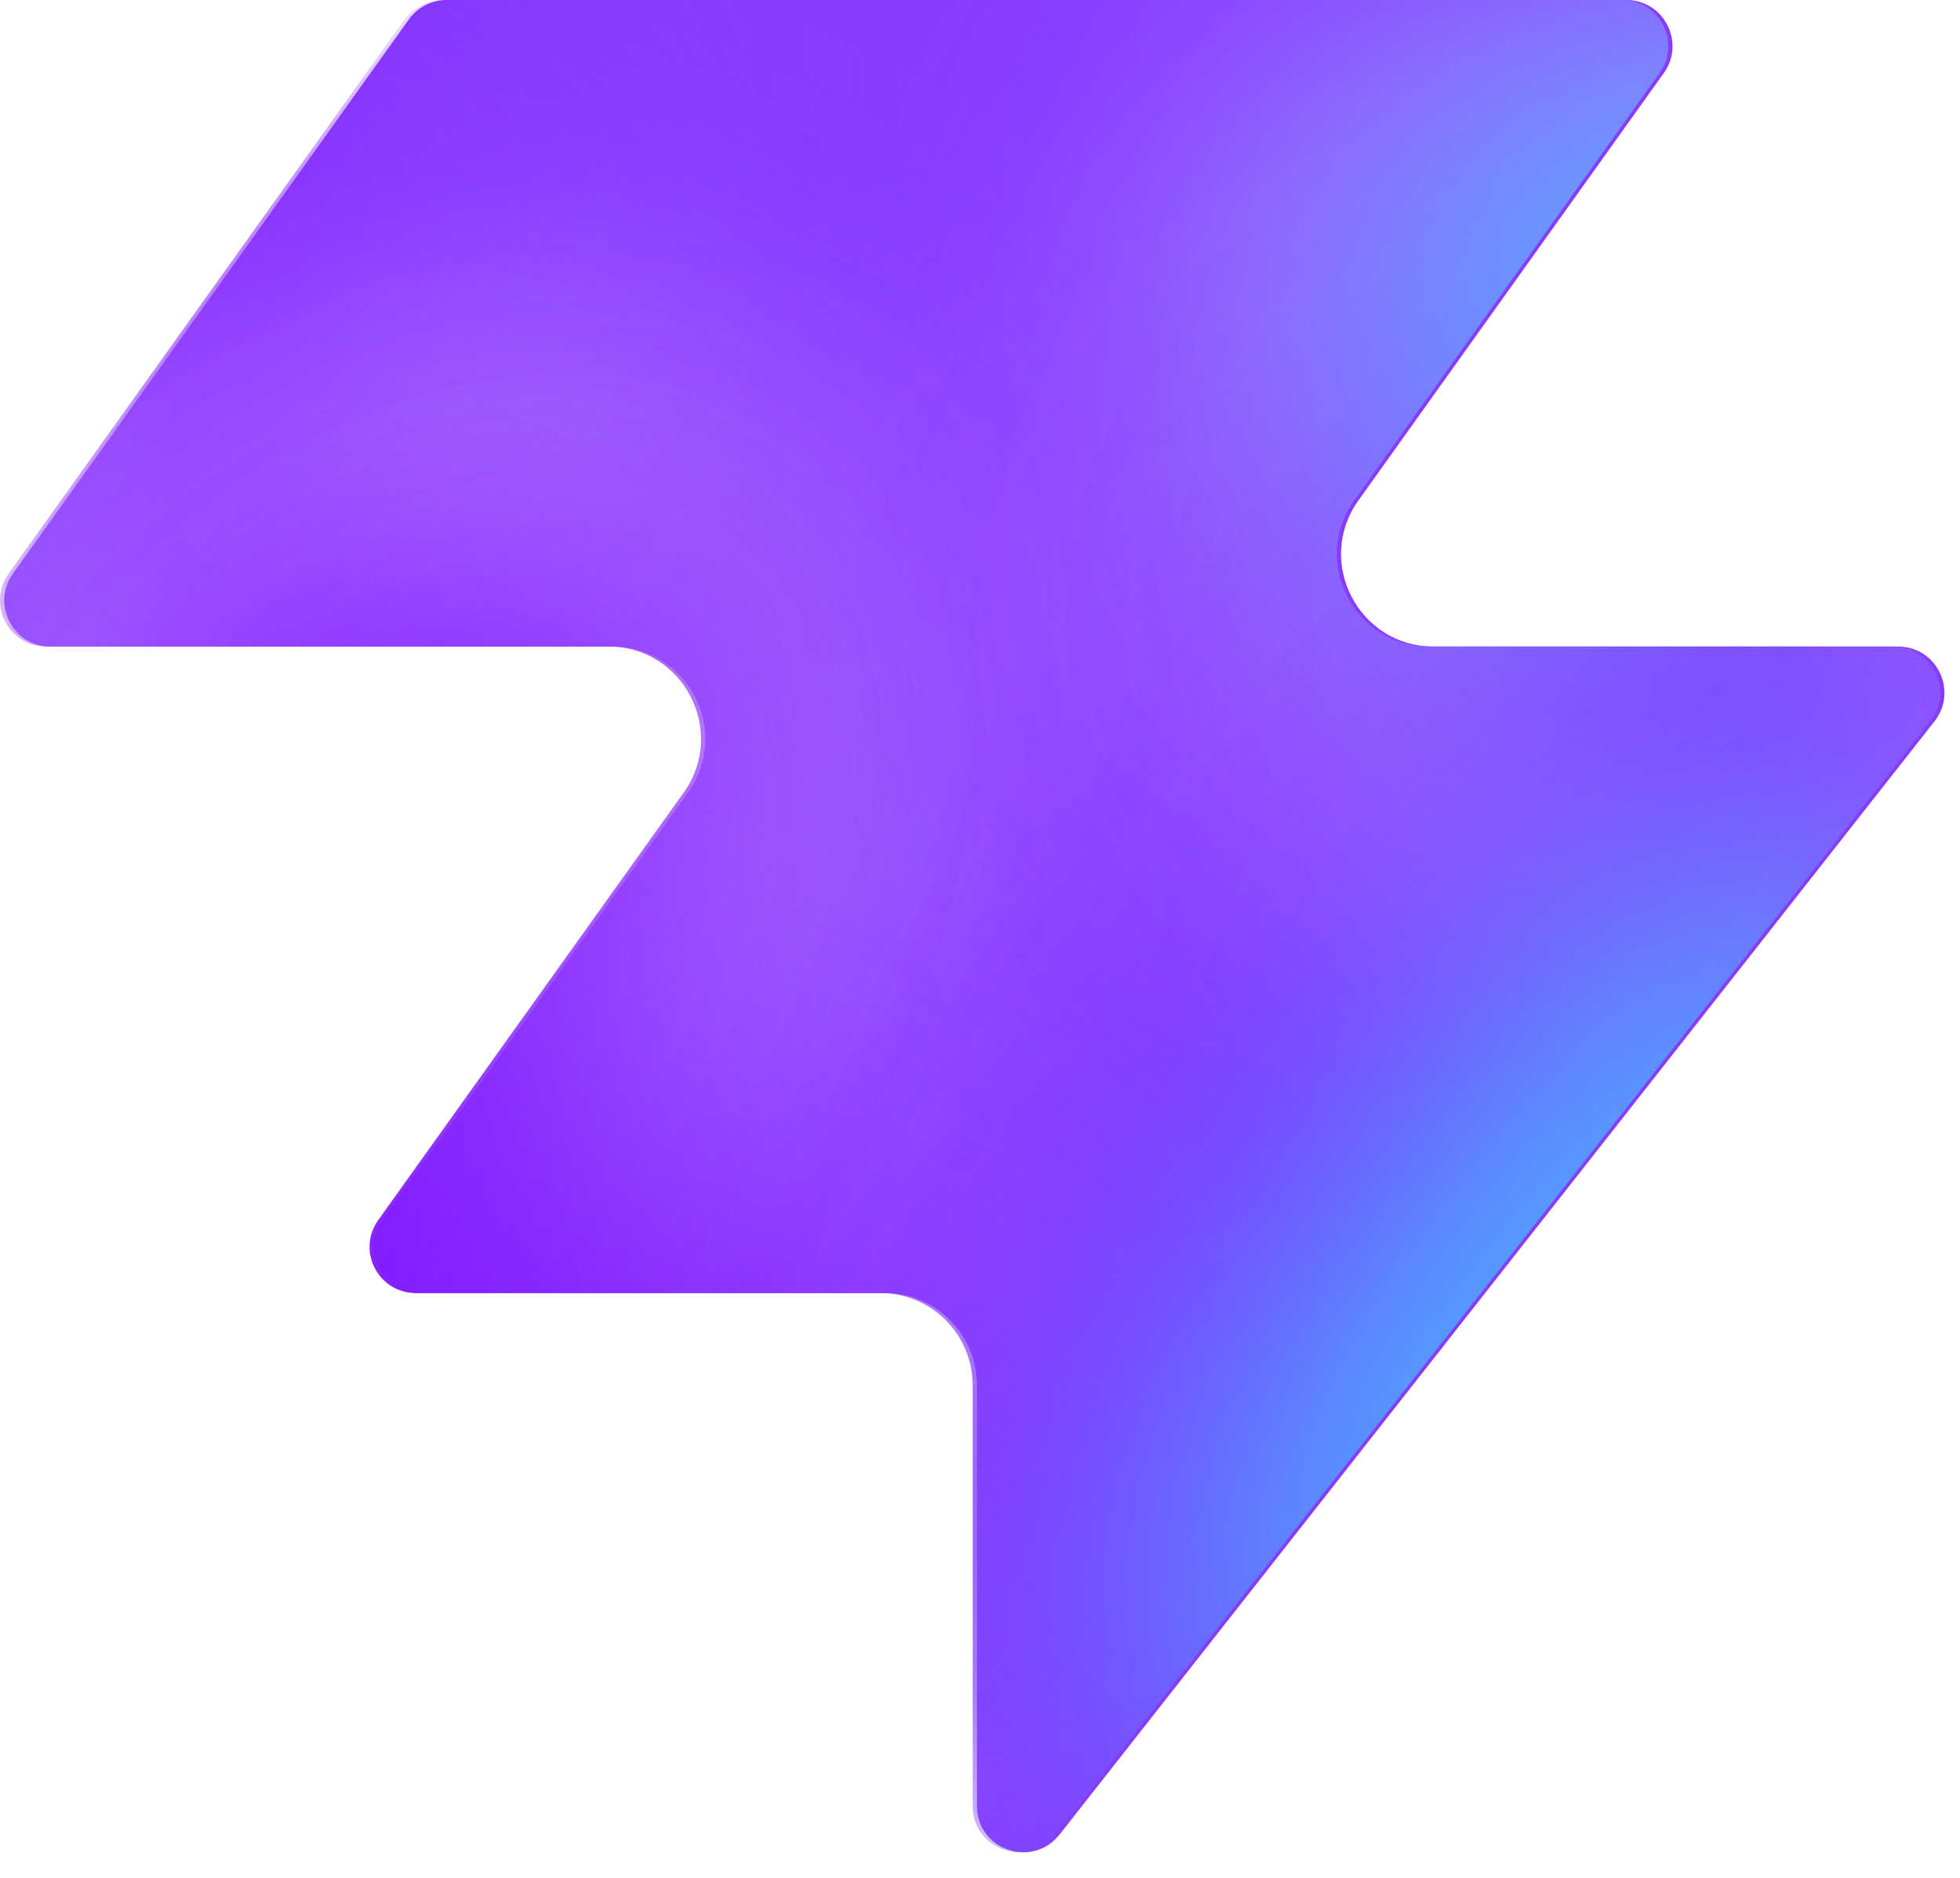
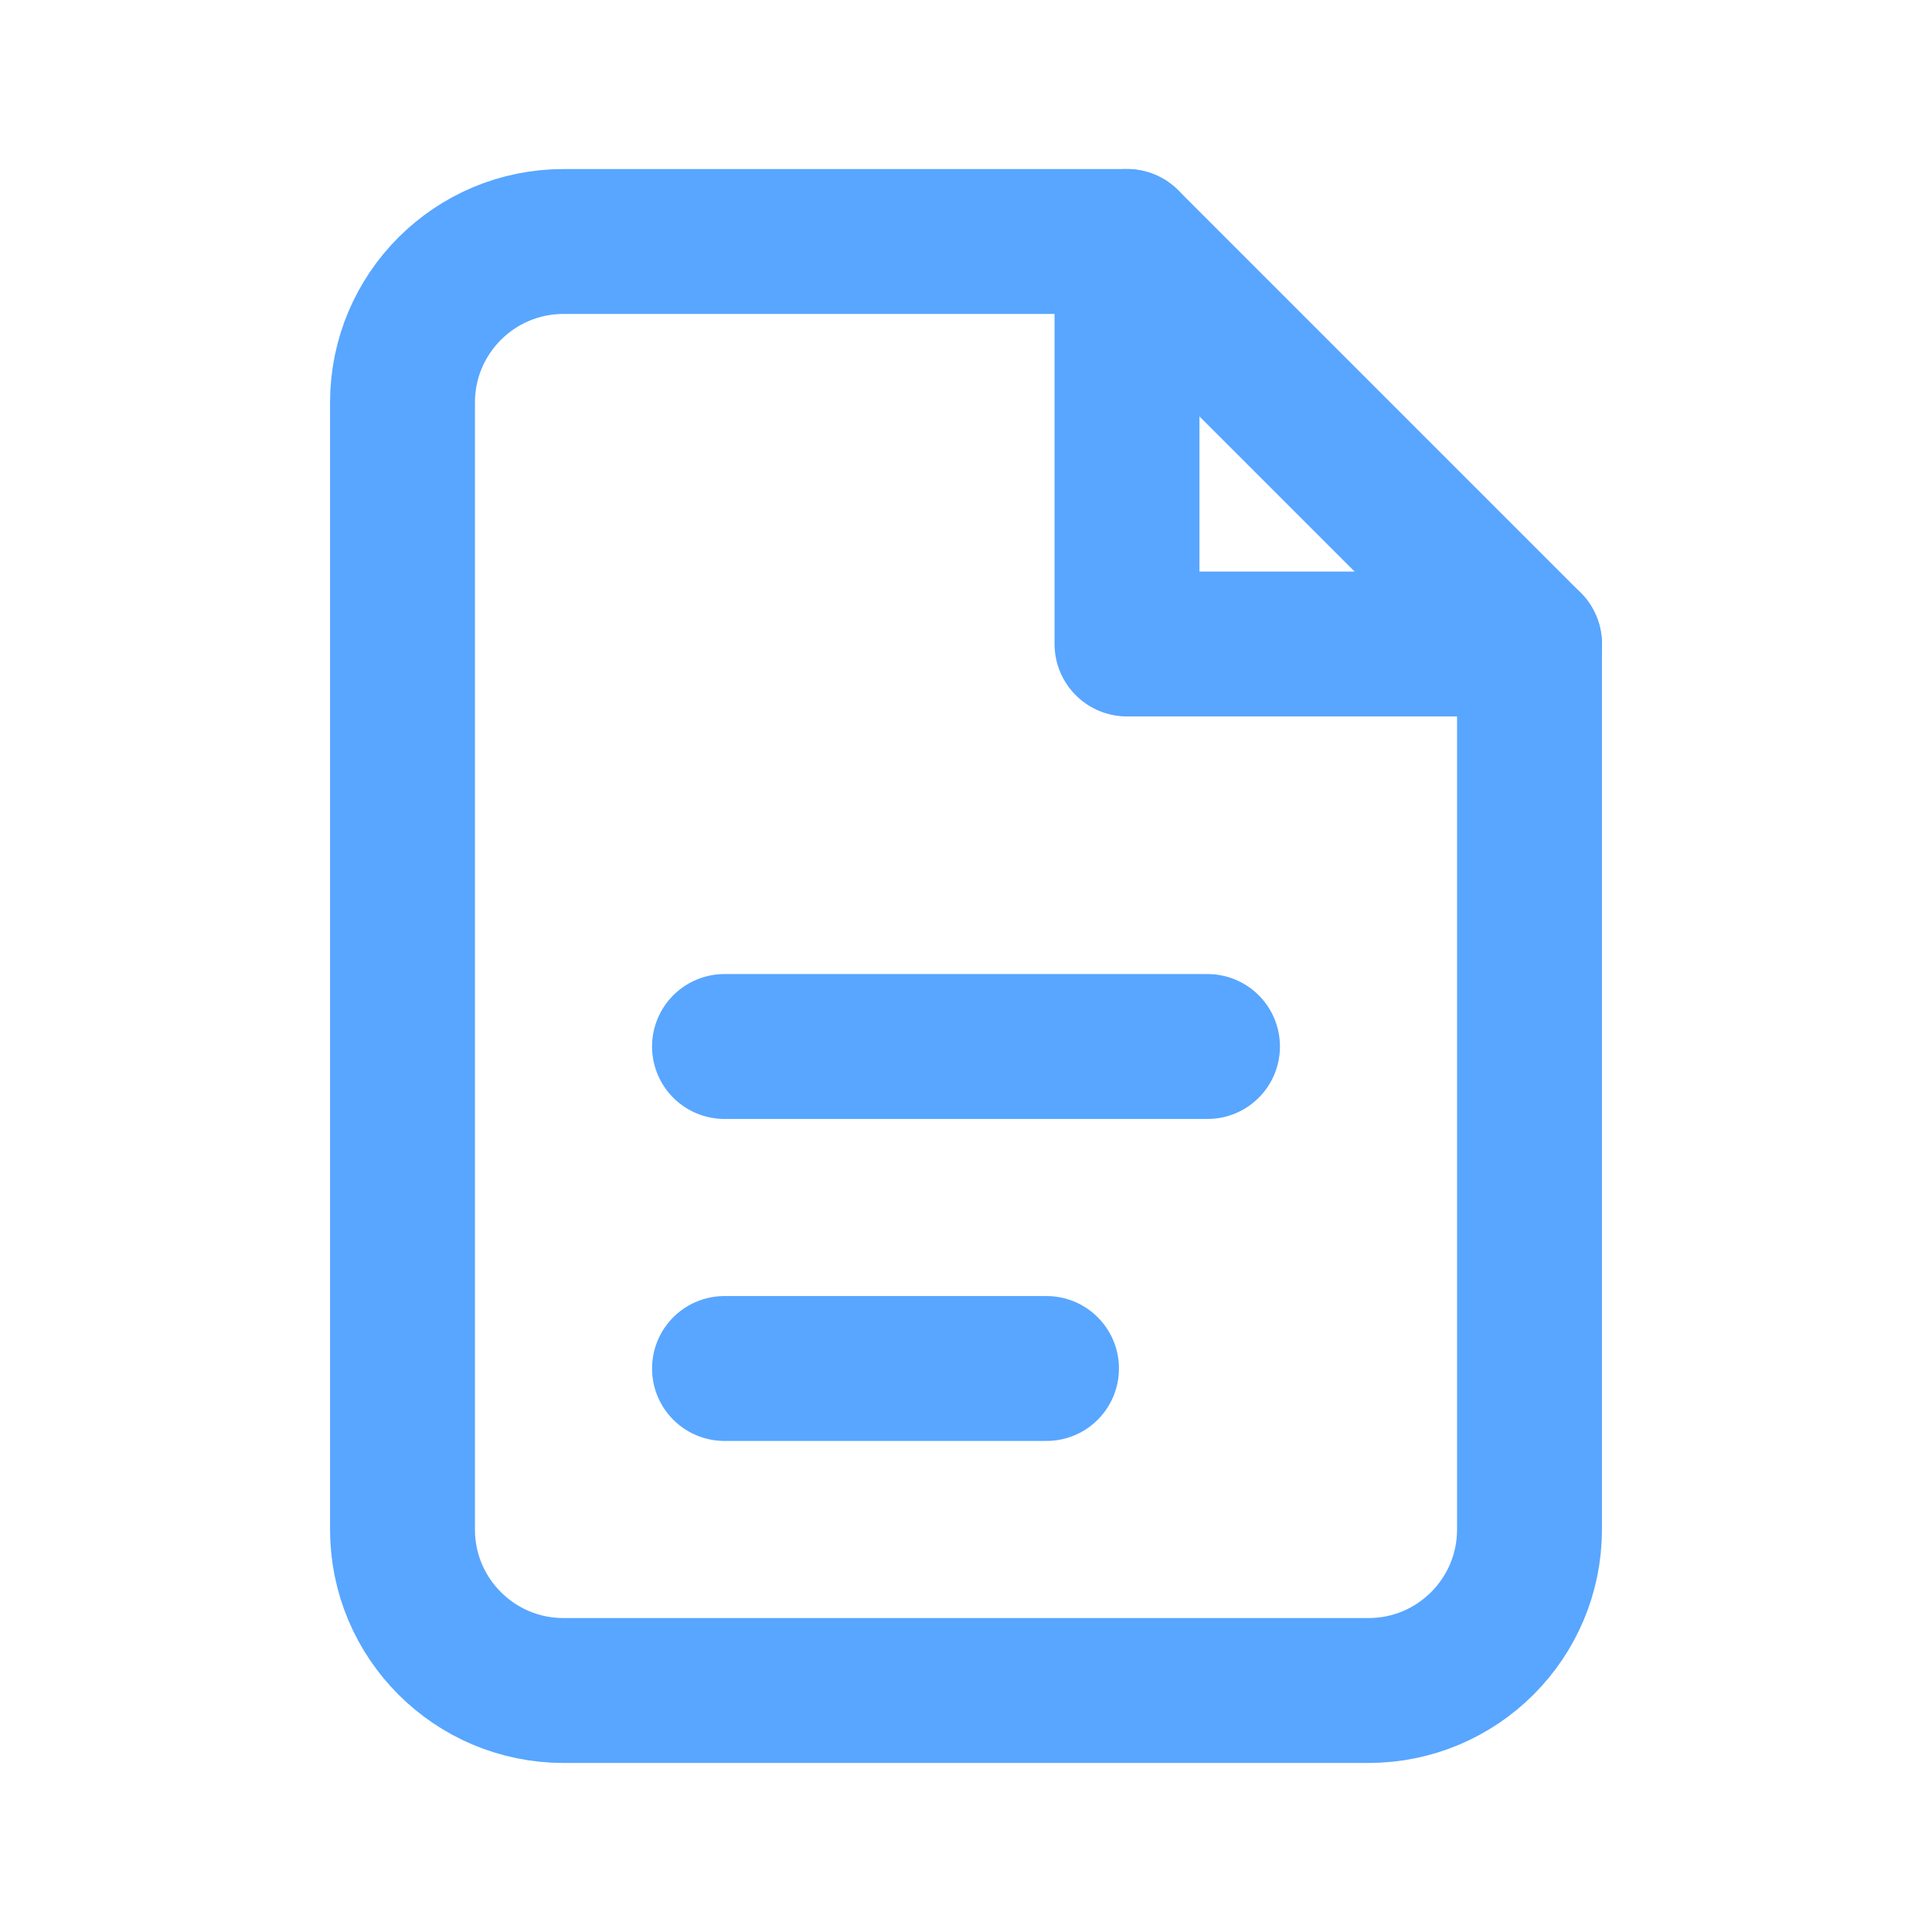
- <svg xmlns="http://www.w3.org/2000/svg" width="48" height="46" fill="none" viewBox="0 0 48 46">
-   <path fill="#863bff" d="M25.946 44.938c-.664.845-2.021.375-2.021-.698V33.937a2.26 2.26 0 0 0-2.262-2.262H10.287c-.92 0-1.456-1.04-.92-1.788l7.48-10.471c1.07-1.497 0-3.578-1.842-3.578H1.237c-.92 0-1.456-1.04-.92-1.788L10.013.474c.214-.297.556-.474.92-.474h28.894c.92 0 1.456 1.04.92 1.788l-7.48 10.471c-1.07 1.498 0 3.579 1.842 3.579h11.377c.943 0 1.473 1.088.89 1.83L25.947 44.94z" style="fill:#863bff;fill:color(display-p3 .525 .23 1);fill-opacity:1" />
-   <mask id="a" width="48" height="46" x="0" y="0" maskUnits="userSpaceOnUse" style="mask-type:alpha">
-     <path fill="#000" d="M25.842 44.938c-.664.844-2.021.375-2.021-.698V33.937a2.26 2.26 0 0 0-2.262-2.262H10.183c-.92 0-1.456-1.04-.92-1.788l7.48-10.471c1.07-1.498 0-3.579-1.842-3.579H1.133c-.92 0-1.456-1.04-.92-1.787L9.91.473c.214-.297.556-.474.92-.474h28.894c.92 0 1.456 1.04.92 1.788l-7.48 10.471c-1.07 1.498 0 3.578 1.842 3.578h11.377c.943 0 1.473 1.088.89 1.832L25.843 44.94z" style="fill:#000;fill-opacity:1" />
-   </mask>
-   <g mask="url(#a)">
-     <g filter="url(#b)">
-       <ellipse cx="5.508" cy="14.704" fill="#ede6ff" rx="5.508" ry="14.704" style="fill:#ede6ff;fill:color(display-p3 .927 .903 1);fill-opacity:1" transform="matrix(.00324 1 1 -.00324 -4.47 31.516)" />
-     </g>
-     <g filter="url(#c)">
-       <ellipse cx="10.399" cy="29.851" fill="#ede6ff" rx="10.399" ry="29.851" style="fill:#ede6ff;fill:color(display-p3 .927 .903 1);fill-opacity:1" transform="matrix(.00324 1 1 -.00324 -39.328 7.883)" />
-     </g>
-     <g filter="url(#d)">
-       <ellipse cx="5.508" cy="30.487" fill="#7e14ff" rx="5.508" ry="30.487" style="fill:#7e14ff;fill:color(display-p3 .492 .077 1);fill-opacity:1" transform="rotate(89.814 -25.913 -14.639)scale(1 -1)" />
-     </g>
-     <g filter="url(#e)">
-       <ellipse cx="5.508" cy="30.599" fill="#7e14ff" rx="5.508" ry="30.599" style="fill:#7e14ff;fill:color(display-p3 .492 .077 1);fill-opacity:1" transform="rotate(89.814 -32.644 -3.334)scale(1 -1)" />
-     </g>
-     <g filter="url(#f)">
-       <ellipse cx="5.508" cy="30.599" fill="#7e14ff" rx="5.508" ry="30.599" style="fill:#7e14ff;fill:color(display-p3 .492 .077 1);fill-opacity:1" transform="matrix(.00324 1 1 -.00324 -34.34 30.47)" />
-     </g>
-     <g filter="url(#g)">
-       <ellipse cx="14.072" cy="22.078" fill="#ede6ff" rx="14.072" ry="22.078" style="fill:#ede6ff;fill:color(display-p3 .927 .903 1);fill-opacity:1" transform="rotate(93.35 24.506 48.493)scale(-1 1)" />
-     </g>
-     <g filter="url(#h)">
-       <ellipse cx="3.47" cy="21.501" fill="#7e14ff" rx="3.47" ry="21.501" style="fill:#7e14ff;fill:color(display-p3 .492 .077 1);fill-opacity:1" transform="rotate(89.009 28.708 47.59)scale(-1 1)" />
-     </g>
-     <g filter="url(#i)">
-       <ellipse cx="3.47" cy="21.501" fill="#7e14ff" rx="3.47" ry="21.501" style="fill:#7e14ff;fill:color(display-p3 .492 .077 1);fill-opacity:1" transform="rotate(89.009 28.708 47.59)scale(-1 1)" />
-     </g>
-     <g filter="url(#j)">
-       <ellipse cx=".387" cy="8.972" fill="#7e14ff" rx="4.407" ry="29.108" style="fill:#7e14ff;fill:color(display-p3 .492 .077 1);fill-opacity:1" transform="rotate(39.51 .387 8.972)" />
-     </g>
-     <g filter="url(#k)">
-       <ellipse cx="47.523" cy="-6.092" fill="#7e14ff" rx="4.407" ry="29.108" style="fill:#7e14ff;fill:color(display-p3 .492 .077 1);fill-opacity:1" transform="rotate(37.892 47.523 -6.092)" />
-     </g>
-     <g filter="url(#l)">
-       <ellipse cx="41.412" cy="6.333" fill="#47bfff" rx="5.971" ry="9.665" style="fill:#47bfff;fill:color(display-p3 .28 .748 1);fill-opacity:1" transform="rotate(37.892 41.412 6.333)" />
-     </g>
-     <g filter="url(#m)">
-       <ellipse cx="-1.879" cy="38.332" fill="#7e14ff" rx="4.407" ry="29.108" style="fill:#7e14ff;fill:color(display-p3 .492 .077 1);fill-opacity:1" transform="rotate(37.892 -1.88 38.332)" />
-     </g>
-     <g filter="url(#n)">
-       <ellipse cx="-1.879" cy="38.332" fill="#7e14ff" rx="4.407" ry="29.108" style="fill:#7e14ff;fill:color(display-p3 .492 .077 1);fill-opacity:1" transform="rotate(37.892 -1.88 38.332)" />
-     </g>
-     <g filter="url(#o)">
-       <ellipse cx="35.651" cy="29.907" fill="#7e14ff" rx="4.407" ry="29.108" style="fill:#7e14ff;fill:color(display-p3 .492 .077 1);fill-opacity:1" transform="rotate(37.892 35.651 29.907)" />
-     </g>
-     <g filter="url(#p)">
-       <ellipse cx="38.418" cy="32.4" fill="#47bfff" rx="5.971" ry="15.297" style="fill:#47bfff;fill:color(display-p3 .28 .748 1);fill-opacity:1" transform="rotate(37.892 38.418 32.4)" />
-     </g>
-   </g>
-   <defs>
-     <filter id="b" width="60.045" height="41.654" x="-19.77" y="16.149" color-interpolation-filters="sRGB" filterUnits="userSpaceOnUse">
-       <feFlood flood-opacity="0" result="BackgroundImageFix" />
-       <feBlend in="SourceGraphic" in2="BackgroundImageFix" result="shape" />
-       <feGaussianBlur result="effect1_foregroundBlur_2002_17158" stdDeviation="7.659" />
-     </filter>
-     <filter id="c" width="90.34" height="51.437" x="-54.613" y="-7.533" color-interpolation-filters="sRGB" filterUnits="userSpaceOnUse">
-       <feFlood flood-opacity="0" result="BackgroundImageFix" />
-       <feBlend in="SourceGraphic" in2="BackgroundImageFix" result="shape" />
-       <feGaussianBlur result="effect1_foregroundBlur_2002_17158" stdDeviation="7.659" />
-     </filter>
-     <filter id="d" width="79.355" height="29.4" x="-49.64" y="2.03" color-interpolation-filters="sRGB" filterUnits="userSpaceOnUse">
-       <feFlood flood-opacity="0" result="BackgroundImageFix" />
-       <feBlend in="SourceGraphic" in2="BackgroundImageFix" result="shape" />
-       <feGaussianBlur result="effect1_foregroundBlur_2002_17158" stdDeviation="4.596" />
-     </filter>
-     <filter id="e" width="79.579" height="29.4" x="-45.045" y="20.029" color-interpolation-filters="sRGB" filterUnits="userSpaceOnUse">
-       <feFlood flood-opacity="0" result="BackgroundImageFix" />
-       <feBlend in="SourceGraphic" in2="BackgroundImageFix" result="shape" />
-       <feGaussianBlur result="effect1_foregroundBlur_2002_17158" stdDeviation="4.596" />
-     </filter>
-     <filter id="f" width="79.579" height="29.4" x="-43.513" y="21.178" color-interpolation-filters="sRGB" filterUnits="userSpaceOnUse">
-       <feFlood flood-opacity="0" result="BackgroundImageFix" />
-       <feBlend in="SourceGraphic" in2="BackgroundImageFix" result="shape" />
-       <feGaussianBlur result="effect1_foregroundBlur_2002_17158" stdDeviation="4.596" />
-     </filter>
-     <filter id="g" width="74.749" height="58.852" x="15.756" y="-17.901" color-interpolation-filters="sRGB" filterUnits="userSpaceOnUse">
-       <feFlood flood-opacity="0" result="BackgroundImageFix" />
-       <feBlend in="SourceGraphic" in2="BackgroundImageFix" result="shape" />
-       <feGaussianBlur result="effect1_foregroundBlur_2002_17158" stdDeviation="7.659" />
-     </filter>
-     <filter id="h" width="61.377" height="25.362" x="23.548" y="2.284" color-interpolation-filters="sRGB" filterUnits="userSpaceOnUse">
-       <feFlood flood-opacity="0" result="BackgroundImageFix" />
-       <feBlend in="SourceGraphic" in2="BackgroundImageFix" result="shape" />
-       <feGaussianBlur result="effect1_foregroundBlur_2002_17158" stdDeviation="4.596" />
-     </filter>
-     <filter id="i" width="61.377" height="25.362" x="23.548" y="2.284" color-interpolation-filters="sRGB" filterUnits="userSpaceOnUse">
-       <feFlood flood-opacity="0" result="BackgroundImageFix" />
-       <feBlend in="SourceGraphic" in2="BackgroundImageFix" result="shape" />
-       <feGaussianBlur result="effect1_foregroundBlur_2002_17158" stdDeviation="4.596" />
-     </filter>
-     <filter id="j" width="56.045" height="63.649" x="-27.636" y="-22.853" color-interpolation-filters="sRGB" filterUnits="userSpaceOnUse">
-       <feFlood flood-opacity="0" result="BackgroundImageFix" />
-       <feBlend in="SourceGraphic" in2="BackgroundImageFix" result="shape" />
-       <feGaussianBlur result="effect1_foregroundBlur_2002_17158" stdDeviation="4.596" />
-     </filter>
-     <filter id="k" width="54.814" height="64.646" x="20.116" y="-38.415" color-interpolation-filters="sRGB" filterUnits="userSpaceOnUse">
-       <feFlood flood-opacity="0" result="BackgroundImageFix" />
-       <feBlend in="SourceGraphic" in2="BackgroundImageFix" result="shape" />
-       <feGaussianBlur result="effect1_foregroundBlur_2002_17158" stdDeviation="4.596" />
-     </filter>
-     <filter id="l" width="33.541" height="35.313" x="24.641" y="-11.323" color-interpolation-filters="sRGB" filterUnits="userSpaceOnUse">
-       <feFlood flood-opacity="0" result="BackgroundImageFix" />
-       <feBlend in="SourceGraphic" in2="BackgroundImageFix" result="shape" />
-       <feGaussianBlur result="effect1_foregroundBlur_2002_17158" stdDeviation="4.596" />
-     </filter>
-     <filter id="m" width="54.814" height="64.646" x="-29.286" y="6.009" color-interpolation-filters="sRGB" filterUnits="userSpaceOnUse">
-       <feFlood flood-opacity="0" result="BackgroundImageFix" />
-       <feBlend in="SourceGraphic" in2="BackgroundImageFix" result="shape" />
-       <feGaussianBlur result="effect1_foregroundBlur_2002_17158" stdDeviation="4.596" />
-     </filter>
-     <filter id="n" width="54.814" height="64.646" x="-29.286" y="6.009" color-interpolation-filters="sRGB" filterUnits="userSpaceOnUse">
-       <feFlood flood-opacity="0" result="BackgroundImageFix" />
-       <feBlend in="SourceGraphic" in2="BackgroundImageFix" result="shape" />
-       <feGaussianBlur result="effect1_foregroundBlur_2002_17158" stdDeviation="4.596" />
-     </filter>
-     <filter id="o" width="54.814" height="64.646" x="8.244" y="-2.416" color-interpolation-filters="sRGB" filterUnits="userSpaceOnUse">
-       <feFlood flood-opacity="0" result="BackgroundImageFix" />
-       <feBlend in="SourceGraphic" in2="BackgroundImageFix" result="shape" />
-       <feGaussianBlur result="effect1_foregroundBlur_2002_17158" stdDeviation="4.596" />
-     </filter>
-     <filter id="p" width="39.409" height="43.623" x="18.713" y="10.588" color-interpolation-filters="sRGB" filterUnits="userSpaceOnUse">
-       <feFlood flood-opacity="0" result="BackgroundImageFix" />
-       <feBlend in="SourceGraphic" in2="BackgroundImageFix" result="shape" />
-       <feGaussianBlur result="effect1_foregroundBlur_2002_17158" stdDeviation="4.596" />
-     </filter>
-   </defs>
+ <svg xmlns="http://www.w3.org/2000/svg" width="24" height="24" viewBox="0 0 24 24" fill="none" stroke="#58a6ff" stroke-width="1.8" stroke-linecap="round" stroke-linejoin="round">
+   <path d="M14 3H7a2 2 0 0 0-2 2v14a2 2 0 0 0 2 2h10a2 2 0 0 0 2-2V8z" />
+   <path d="M14 3v5h5" />
+   <path d="M9 13h6" />
+   <path d="M9 17h4" />
</svg>
